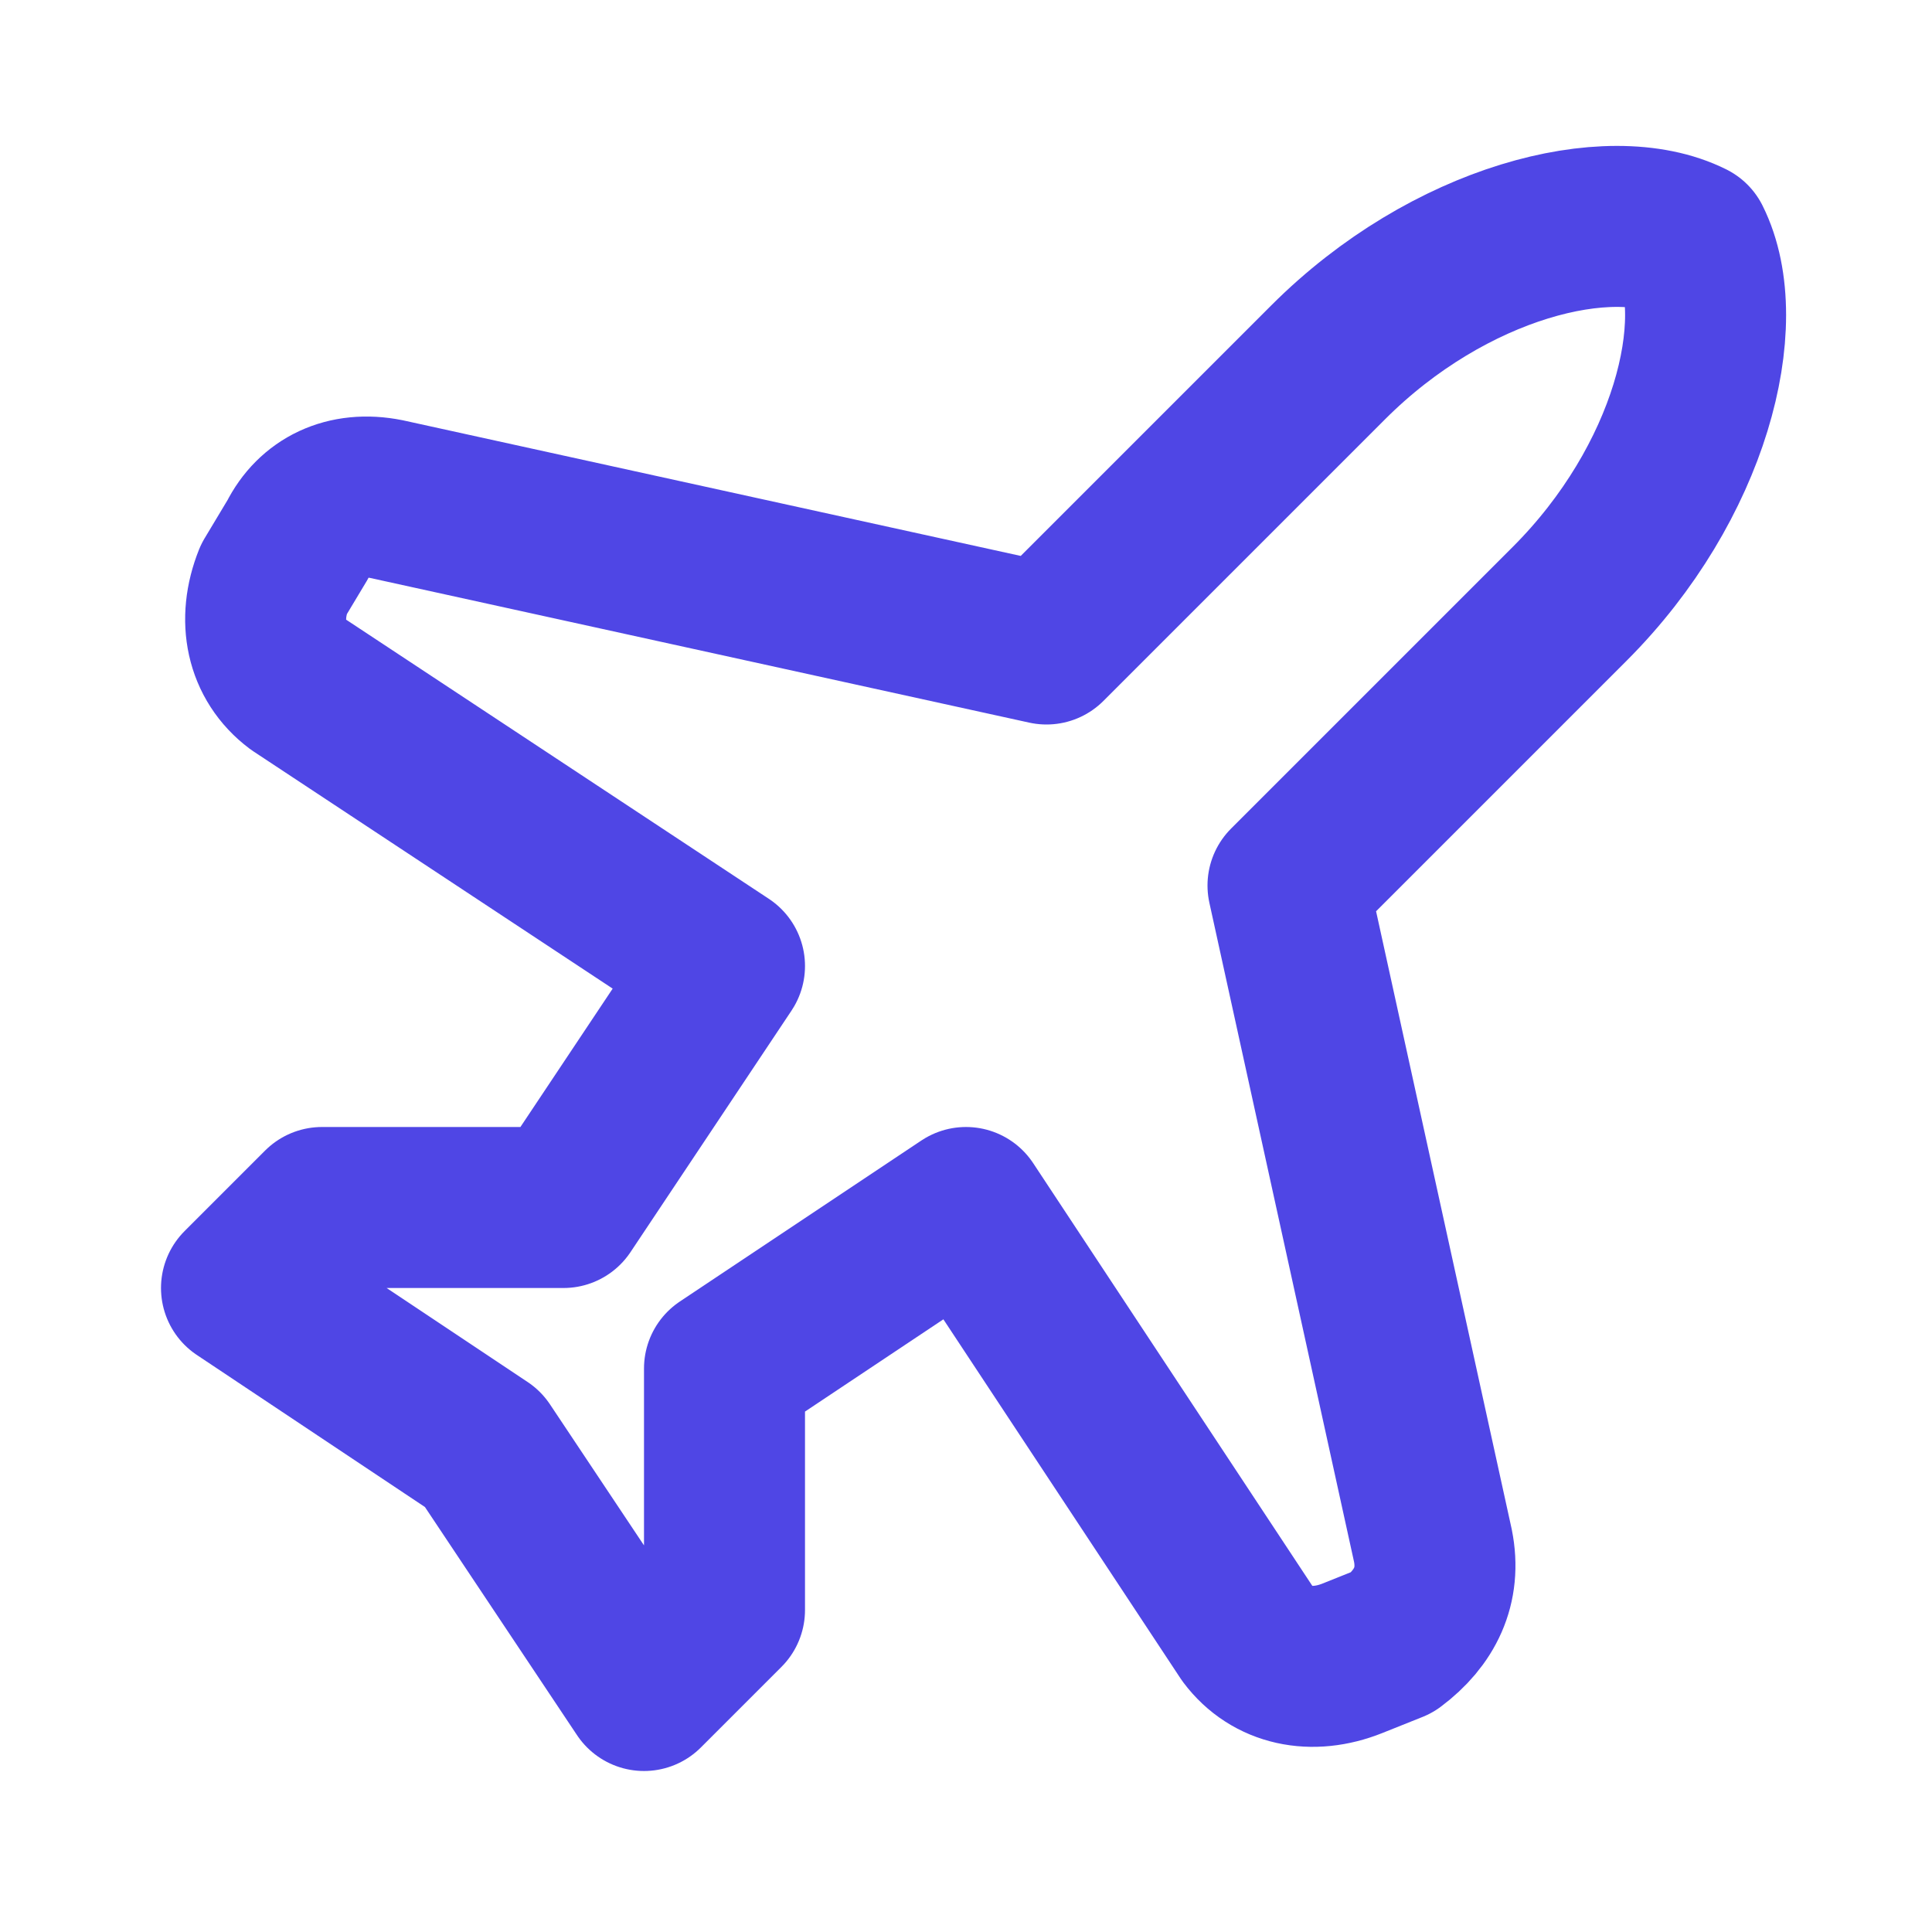
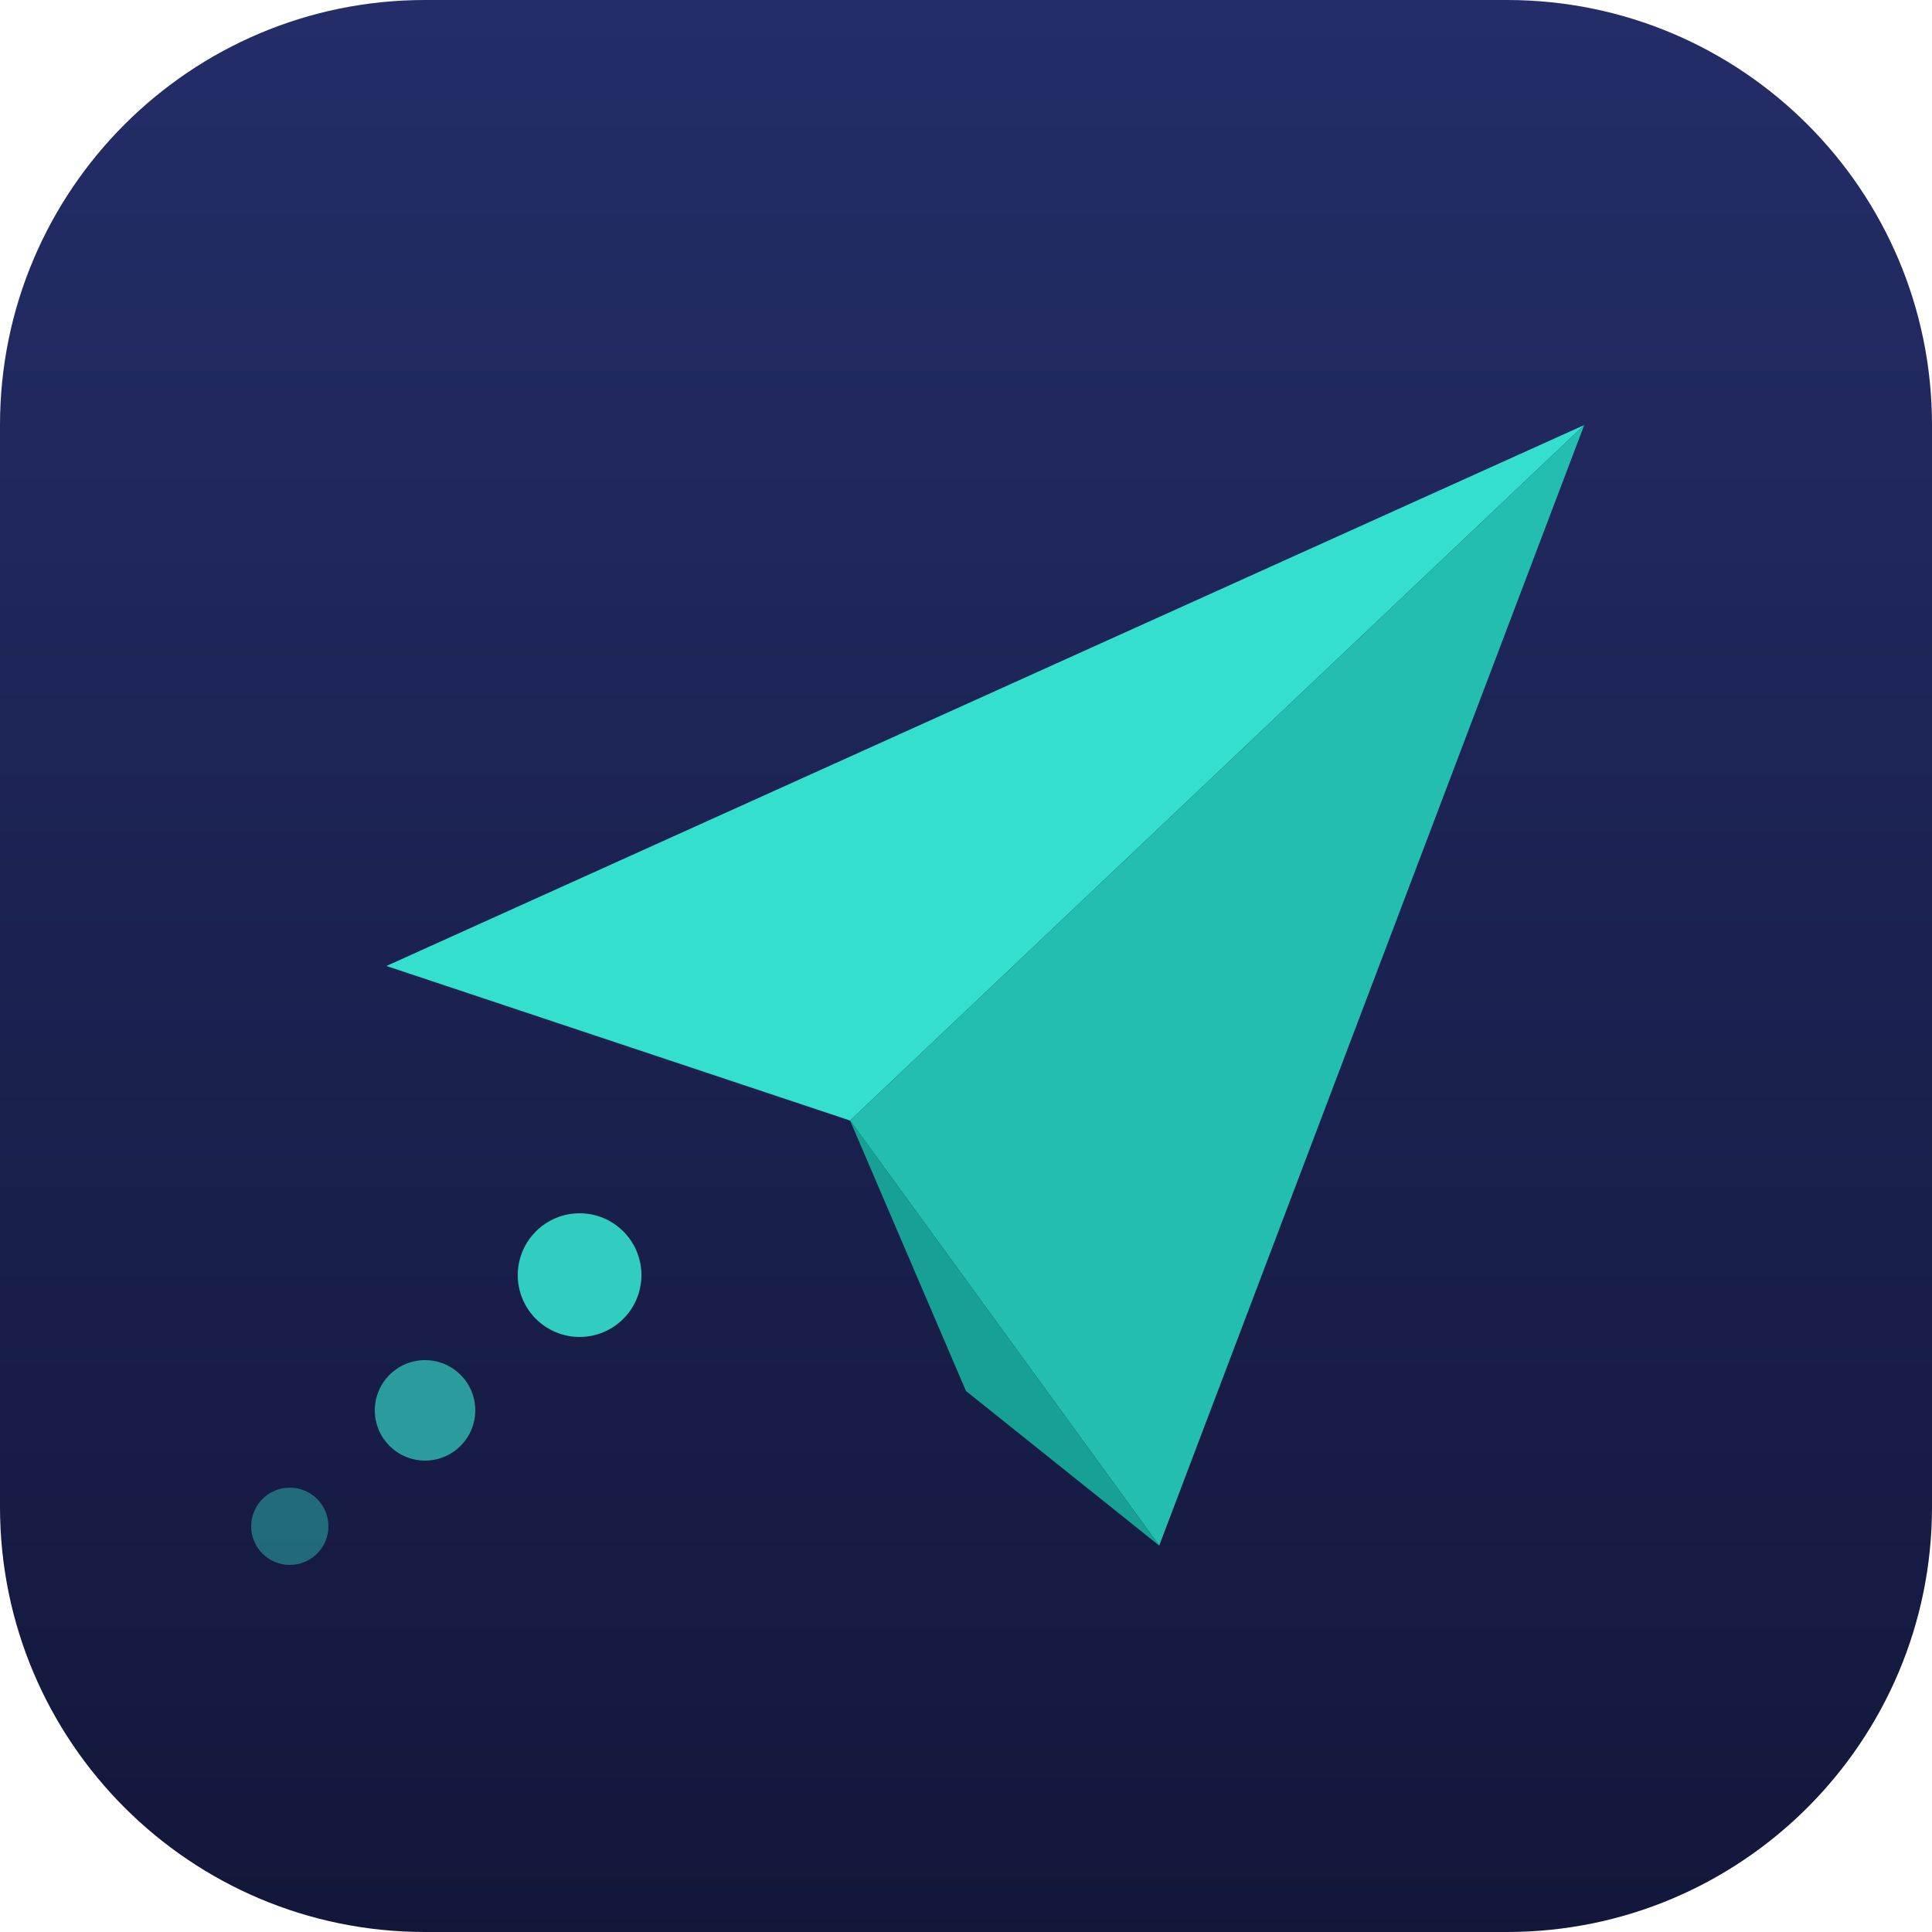
- <svg xmlns="http://www.w3.org/2000/svg" viewBox="0 0 24 24" fill="none" stroke="#4f46e5" stroke-width="2" stroke-linecap="round" stroke-linejoin="round">
-   <path d="M17.8 19.2 16 11l3.5-3.5C21 6 21.5 4 21 3c-1-.5-3 0-4.5 1.5L13 8 4.8 6.2c-.5-.1-.9.1-1.1.5l-.3.5c-.2.5-.1 1 .3 1.3L9 12l-2 3H4l-1 1 3 2 2 3 1-1v-3l3-2 3.5 5.3c.3.4.8.5 1.3.3l.5-.2c.4-.3.6-.7.5-1.2z" />
+ <svg xmlns="http://www.w3.org/2000/svg" viewBox="0 0 100 100">
+   <defs>
+     <linearGradient id="g" x1="0" y1="0" x2="0" y2="1">
+       <stop offset="0" stop-color="#242d68" />
+       <stop offset="1" stop-color="#12173a" />
+     </linearGradient>
+   </defs>
+   <rect width="100" height="100" rx="22" fill="url(#g)" />
+   <polygon points="20,50 82,22 44,58" fill="#34e0cd" />
+   <polygon points="44,58 82,22 60,80" fill="#23beb0" />
+   <polygon points="44,58 50,72 60,80" fill="#16a096" />
+   <circle cx="30" cy="66" r="3.2" fill="#34e0cd" opacity="0.90" />
+   <circle cx="22" cy="73" r="2.6" fill="#34e0cd" opacity="0.65" />
+   <circle cx="15" cy="79" r="2.0" fill="#34e0cd" opacity="0.40" />
</svg>
